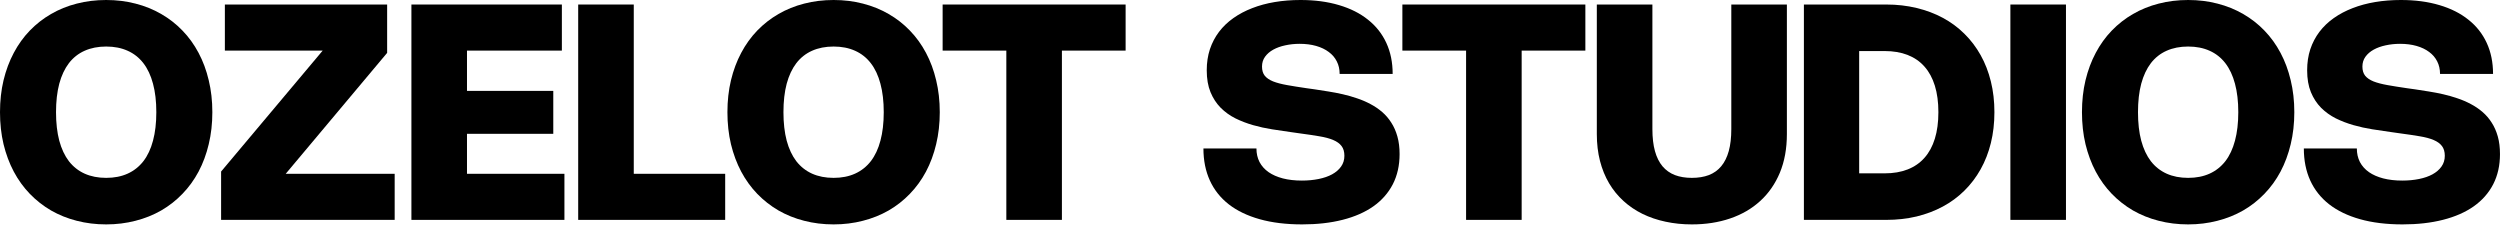
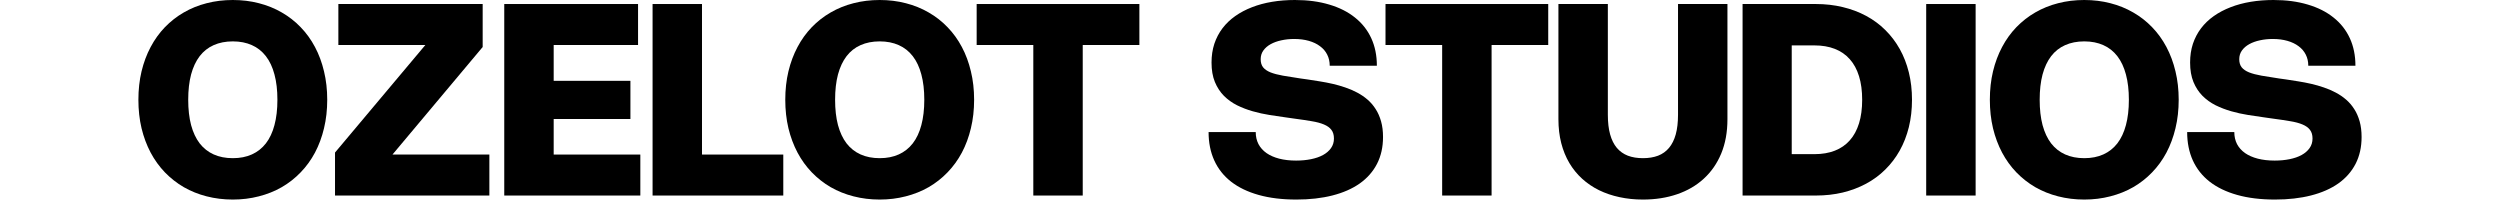
- <svg xmlns="http://www.w3.org/2000/svg" width="1245" height="112" viewBox="0 0 1245 112" fill="none">
+ <svg xmlns="http://www.w3.org/2000/svg" width="1000" height="80" viewBox="0 0 1245 112" fill="none">
  <path d="M0 55.875C0 50.225 0.588 44.925 1.762 39.975C2.962 35 4.662 30.45 6.862 26.325C9.062 22.175 11.725 18.475 14.85 15.225C18 11.975 21.525 9.225 25.425 6.975C29.35 4.7 33.612 2.975 38.212 1.8C42.837 0.6 47.725 0 52.875 0C58.025 0 62.9 0.6 67.5 1.8C72.1 2.975 76.362 4.7 80.287 6.975C84.213 9.225 87.737 11.975 90.862 15.225C94.013 18.475 96.688 22.175 98.888 26.325C101.088 30.45 102.775 35 103.95 39.975C105.15 44.925 105.75 50.225 105.75 55.875C105.75 61.525 105.15 66.838 103.95 71.812C102.775 76.763 101.088 81.312 98.888 85.463C96.688 89.588 94.013 93.275 90.862 96.525C87.737 99.775 84.213 102.537 80.287 104.812C76.362 107.062 72.088 108.775 67.463 109.95C62.862 111.15 58 111.75 52.875 111.75C47.725 111.75 42.837 111.15 38.212 109.95C33.612 108.775 29.35 107.062 25.425 104.812C21.525 102.537 18 99.775 14.85 96.525C11.725 93.275 9.062 89.588 6.862 85.463C4.662 81.312 2.962 76.763 1.762 71.812C0.588 66.838 0 61.525 0 55.875ZM27.9 55.875C27.9 61.225 28.438 65.95 29.512 70.05C30.613 74.125 32.212 77.537 34.312 80.287C36.438 83.013 39.05 85.075 42.15 86.475C45.275 87.875 48.85 88.575 52.875 88.575C56.9 88.575 60.462 87.875 63.562 86.475C66.662 85.075 69.275 83.013 71.4 80.287C73.525 77.537 75.125 74.125 76.2 70.05C77.3 65.95 77.85 61.225 77.85 55.875C77.85 50.5 77.3 45.775 76.2 41.7C75.125 37.625 73.525 34.212 71.4 31.462C69.275 28.712 66.662 26.65 63.562 25.275C60.462 23.875 56.9 23.175 52.875 23.175C48.85 23.175 45.275 23.875 42.15 25.275C39.05 26.65 36.438 28.712 34.312 31.462C32.212 34.212 30.613 37.625 29.512 41.7C28.438 45.775 27.9 50.5 27.9 55.875Z" fill="black" />
  <path d="M142.284 86.55H196.547V109.5H110.109V85.425L160.697 25.2H111.984V2.25H192.797V26.325L142.284 86.55Z" fill="black" />
  <path d="M279.81 2.25V25.2H232.56V45.263H275.535V66.638H232.56V86.55H281.085V109.5H204.885V2.25H279.81Z" fill="black" />
  <path d="M315.616 2.25V86.55H361.141V109.5H287.941V2.25H315.616Z" fill="black" />
  <path d="M362.256 55.875C362.256 50.225 362.843 44.925 364.018 39.975C365.218 35 366.918 30.45 369.118 26.325C371.318 22.175 373.981 18.475 377.106 15.225C380.256 11.975 383.781 9.225 387.681 6.975C391.606 4.7 395.868 2.975 400.468 1.8C405.093 0.6 409.981 0 415.131 0C420.281 0 425.156 0.6 429.756 1.8C434.356 2.975 438.618 4.7 442.543 6.975C446.468 9.225 449.993 11.975 453.118 15.225C456.268 18.475 458.943 22.175 461.143 26.325C463.343 30.45 465.031 35 466.206 39.975C467.406 44.925 468.006 50.225 468.006 55.875C468.006 61.525 467.406 66.838 466.206 71.812C465.031 76.763 463.343 81.312 461.143 85.463C458.943 89.588 456.268 93.275 453.118 96.525C449.993 99.775 446.468 102.537 442.543 104.812C438.618 107.062 434.343 108.775 429.718 109.95C425.118 111.15 420.256 111.75 415.131 111.75C409.981 111.75 405.093 111.15 400.468 109.95C395.868 108.775 391.606 107.062 387.681 104.812C383.781 102.537 380.256 99.775 377.106 96.525C373.981 93.275 371.318 89.588 369.118 85.463C366.918 81.312 365.218 76.763 364.018 71.812C362.843 66.838 362.256 61.525 362.256 55.875ZM390.156 55.875C390.156 61.225 390.693 65.95 391.768 70.05C392.868 74.125 394.468 77.537 396.568 80.287C398.693 83.013 401.306 85.075 404.406 86.475C407.531 87.875 411.106 88.575 415.131 88.575C419.156 88.575 422.718 87.875 425.818 86.475C428.918 85.075 431.531 83.013 433.656 80.287C435.781 77.537 437.381 74.125 438.456 70.05C439.556 65.95 440.106 61.225 440.106 55.875C440.106 50.5 439.556 45.775 438.456 41.7C437.381 37.625 435.781 34.212 433.656 31.462C431.531 28.712 428.918 26.65 425.818 25.275C422.718 23.875 419.156 23.175 415.131 23.175C411.106 23.175 407.531 23.875 404.406 25.275C401.306 26.65 398.693 28.712 396.568 31.462C394.468 34.212 392.868 37.625 391.768 41.7C390.693 45.775 390.156 50.5 390.156 55.875Z" fill="black" />
  <path d="M560.555 25.2H528.83V109.5H501.155V25.2H469.43V2.25H560.555V25.2Z" fill="black" />
  <path d="M647.645 0C654.77 0 661.17 0.85 666.845 2.55C672.52 4.225 677.332 6.65 681.282 9.825C685.257 12.975 688.295 16.825 690.395 21.375C692.495 25.925 693.545 31.075 693.545 36.825H667.145C667.145 34.5 666.67 32.413 665.72 30.562C664.795 28.712 663.457 27.15 661.707 25.875C659.982 24.575 657.895 23.575 655.445 22.875C652.995 22.175 650.257 21.825 647.232 21.825C644.732 21.825 642.345 22.075 640.07 22.575C637.82 23.05 635.832 23.762 634.107 24.712C632.382 25.663 631.007 26.85 629.982 28.275C628.982 29.675 628.482 31.3 628.482 33.15C628.482 35.025 628.932 36.538 629.832 37.688C630.757 38.837 632.145 39.788 633.995 40.538C635.845 41.263 638.17 41.875 640.97 42.375C643.77 42.875 647.057 43.4 650.832 43.95L654.62 44.475C656.845 44.8 659.157 45.163 661.557 45.562C663.957 45.938 666.357 46.4 668.757 46.95C671.157 47.5 673.52 48.175 675.845 48.975C678.17 49.75 680.382 50.7 682.482 51.825C684.582 52.925 686.52 54.237 688.295 55.763C690.07 57.288 691.595 59.062 692.87 61.087C694.17 63.087 695.182 65.388 695.907 67.987C696.632 70.562 696.995 73.475 696.995 76.725C696.995 82.375 695.87 87.388 693.62 91.763C691.37 96.112 688.145 99.775 683.945 102.75C679.745 105.7 674.645 107.938 668.645 109.463C662.67 110.988 655.945 111.75 648.47 111.75C640.495 111.75 633.445 110.888 627.32 109.163C621.195 107.438 616.057 104.963 611.907 101.738C607.757 98.487 604.62 94.525 602.495 89.85C600.37 85.175 599.307 79.875 599.307 73.95H625.707C625.707 76.45 626.22 78.7 627.245 80.7C628.295 82.675 629.795 84.35 631.745 85.725C633.695 87.075 636.057 88.112 638.832 88.838C641.632 89.562 644.795 89.925 648.32 89.925C651.32 89.925 654.107 89.662 656.682 89.138C659.282 88.612 661.52 87.838 663.395 86.812C665.295 85.763 666.782 84.475 667.857 82.95C668.957 81.4 669.507 79.612 669.507 77.588C669.507 75.562 669.032 73.938 668.082 72.713C667.157 71.487 665.77 70.487 663.92 69.713C662.095 68.938 659.807 68.325 657.057 67.875C654.307 67.4 651.132 66.925 647.532 66.45L642.507 65.737C639.632 65.338 636.607 64.888 633.432 64.388C630.257 63.888 627.132 63.2 624.057 62.325C620.982 61.45 618.045 60.325 615.245 58.95C612.47 57.55 610.02 55.788 607.895 53.663C605.77 51.513 604.082 48.925 602.832 45.9C601.582 42.85 600.957 39.225 600.957 35.025C600.957 31.225 601.482 27.725 602.532 24.525C603.607 21.325 605.12 18.438 607.07 15.863C609.045 13.262 611.432 10.975 614.232 9C617.032 7.025 620.157 5.375 623.607 4.05C627.057 2.7 630.807 1.688 634.857 1.012C638.907 0.337 643.17 0 647.645 0Z" fill="black" />
  <path d="M789.51 25.2H757.785V109.5H730.11V25.2H698.385V2.25H789.51V25.2Z" fill="black" />
  <path d="M795.217 2.25H822.892V64.275C822.892 68.525 823.317 72.188 824.167 75.263C825.017 78.312 826.267 80.825 827.917 82.8C829.592 84.775 831.654 86.237 834.104 87.188C836.554 88.112 839.367 88.575 842.542 88.575C845.742 88.575 848.567 88.112 851.017 87.188C853.467 86.237 855.517 84.775 857.167 82.8C858.817 80.825 860.067 78.312 860.917 75.263C861.767 72.188 862.192 68.525 862.192 64.275V2.25H889.867V66.75C889.867 73.975 888.704 80.388 886.379 85.987C884.054 91.562 880.792 96.263 876.592 100.088C872.417 103.913 867.429 106.813 861.629 108.788C855.854 110.763 849.492 111.75 842.542 111.75C837.917 111.75 833.542 111.3 829.417 110.4C825.292 109.525 821.467 108.225 817.942 106.5C814.442 104.775 811.292 102.638 808.492 100.088C805.692 97.537 803.304 94.6 801.329 91.275C799.354 87.925 797.842 84.213 796.792 80.138C795.742 76.037 795.217 71.575 795.217 66.75V2.25Z" fill="black" />
  <path d="M898.342 2.25H939.367C944.692 2.25 949.717 2.825 954.442 3.975C959.167 5.1 963.529 6.737 967.529 8.887C971.529 11.037 975.104 13.675 978.254 16.8C981.429 19.925 984.129 23.475 986.354 27.45C988.579 31.425 990.279 35.8 991.454 40.575C992.629 45.325 993.217 50.425 993.217 55.875C993.217 61.325 992.629 66.438 991.454 71.213C990.279 75.963 988.579 80.325 986.354 84.3C984.129 88.275 981.429 91.825 978.254 94.95C975.104 98.075 971.529 100.713 967.529 102.863C963.529 105.013 959.167 106.662 954.442 107.812C949.717 108.938 944.692 109.5 939.367 109.5H898.342V2.25ZM938.579 86.325C942.879 86.325 946.692 85.675 950.017 84.375C953.342 83.075 956.129 81.15 958.379 78.6C960.654 76.05 962.379 72.875 963.554 69.075C964.729 65.275 965.317 60.875 965.317 55.875C965.317 50.875 964.729 46.475 963.554 42.675C962.379 38.875 960.654 35.7 958.379 33.15C956.129 30.6 953.342 28.675 950.017 27.375C946.692 26.075 942.879 25.425 938.579 25.425H925.867V86.325H938.579Z" fill="black" />
  <path d="M1028.85 109.5H1001.17V2.25H1028.85V109.5Z" fill="black" />
  <path d="M1036.82 55.875C1036.82 50.225 1037.4 44.925 1038.58 39.975C1039.78 35 1041.48 30.45 1043.68 26.325C1045.88 22.175 1048.54 18.475 1051.67 15.225C1054.82 11.975 1058.34 9.225 1062.24 6.975C1066.17 4.7 1070.43 2.975 1075.03 1.8C1079.65 0.6 1084.54 0 1089.69 0C1094.84 0 1099.72 0.6 1104.32 1.8C1108.92 2.975 1113.18 4.7 1117.1 6.975C1121.03 9.225 1124.55 11.975 1127.68 15.225C1130.83 18.475 1133.5 22.175 1135.7 26.325C1137.9 30.45 1139.59 35 1140.77 39.975C1141.97 44.925 1142.57 50.225 1142.57 55.875C1142.57 61.525 1141.97 66.838 1140.77 71.812C1139.59 76.763 1137.9 81.312 1135.7 85.463C1133.5 89.588 1130.83 93.275 1127.68 96.525C1124.55 99.775 1121.03 102.537 1117.1 104.812C1113.18 107.062 1108.9 108.775 1104.28 109.95C1099.68 111.15 1094.82 111.75 1089.69 111.75C1084.54 111.75 1079.65 111.15 1075.03 109.95C1070.43 108.775 1066.17 107.062 1062.24 104.812C1058.34 102.537 1054.82 99.775 1051.67 96.525C1048.54 93.275 1045.88 89.588 1043.68 85.463C1041.48 81.312 1039.78 76.763 1038.58 71.812C1037.4 66.838 1036.82 61.525 1036.82 55.875ZM1064.72 55.875C1064.72 61.225 1065.25 65.95 1066.33 70.05C1067.43 74.125 1069.03 77.537 1071.13 80.287C1073.25 83.013 1075.87 85.075 1078.97 86.475C1082.09 87.875 1085.67 88.575 1089.69 88.575C1093.72 88.575 1097.28 87.875 1100.38 86.475C1103.48 85.075 1106.09 83.013 1108.22 80.287C1110.34 77.537 1111.94 74.125 1113.02 70.05C1114.12 65.95 1114.67 61.225 1114.67 55.875C1114.67 50.5 1114.12 45.775 1113.02 41.7C1111.94 37.625 1110.34 34.212 1108.22 31.462C1106.09 28.712 1103.48 26.65 1100.38 25.275C1097.28 23.875 1093.72 23.175 1089.69 23.175C1085.67 23.175 1082.09 23.875 1078.97 25.275C1075.87 26.65 1073.25 28.712 1071.13 31.462C1069.03 34.212 1067.43 37.625 1066.33 41.7C1065.25 45.775 1064.72 50.5 1064.72 55.875Z" fill="black" />
  <path d="M1195.64 0C1202.77 0 1209.17 0.85 1214.84 2.55C1220.52 4.225 1225.33 6.65 1229.28 9.825C1233.26 12.975 1236.29 16.825 1238.39 21.375C1240.49 25.925 1241.54 31.075 1241.54 36.825H1215.14C1215.14 34.5 1214.67 32.413 1213.72 30.562C1212.79 28.712 1211.46 27.15 1209.71 25.875C1207.98 24.575 1205.89 23.575 1203.44 22.875C1200.99 22.175 1198.26 21.825 1195.23 21.825C1192.73 21.825 1190.34 22.075 1188.07 22.575C1185.82 23.05 1183.83 23.762 1182.11 24.712C1180.38 25.663 1179.01 26.85 1177.98 28.275C1176.98 29.675 1176.48 31.3 1176.48 33.15C1176.48 35.025 1176.93 36.538 1177.83 37.688C1178.76 38.837 1180.14 39.788 1181.99 40.538C1183.84 41.263 1186.17 41.875 1188.97 42.375C1191.77 42.875 1195.06 43.4 1198.83 43.95L1202.62 44.475C1204.84 44.8 1207.16 45.163 1209.56 45.562C1211.96 45.938 1214.36 46.4 1216.76 46.95C1219.16 47.5 1221.52 48.175 1223.84 48.975C1226.17 49.75 1228.38 50.7 1230.48 51.825C1232.58 52.925 1234.52 54.237 1236.29 55.763C1238.07 57.288 1239.59 59.062 1240.87 61.087C1242.17 63.087 1243.18 65.388 1243.91 67.987C1244.63 70.562 1244.99 73.475 1244.99 76.725C1244.99 82.375 1243.87 87.388 1241.62 91.763C1239.37 96.112 1236.14 99.775 1231.94 102.75C1227.74 105.7 1222.64 107.938 1216.64 109.463C1210.67 110.988 1203.94 111.75 1196.47 111.75C1188.49 111.75 1181.44 110.888 1175.32 109.163C1169.19 107.438 1164.06 104.963 1159.91 101.738C1155.76 98.487 1152.62 94.525 1150.49 89.85C1148.37 85.175 1147.31 79.875 1147.31 73.95H1173.71C1173.71 76.45 1174.22 78.7 1175.24 80.7C1176.29 82.675 1177.79 84.35 1179.74 85.725C1181.69 87.075 1184.06 88.112 1186.83 88.838C1189.63 89.562 1192.79 89.925 1196.32 89.925C1199.32 89.925 1202.11 89.662 1204.68 89.138C1207.28 88.612 1209.52 87.838 1211.39 86.812C1213.29 85.763 1214.78 84.475 1215.86 82.95C1216.96 81.4 1217.51 79.612 1217.51 77.588C1217.51 75.562 1217.03 73.938 1216.08 72.713C1215.16 71.487 1213.77 70.487 1211.92 69.713C1210.09 68.938 1207.81 68.325 1205.06 67.875C1202.31 67.4 1199.13 66.925 1195.53 66.45L1190.51 65.737C1187.63 65.338 1184.61 64.888 1181.43 64.388C1178.26 63.888 1175.13 63.2 1172.06 62.325C1168.98 61.45 1166.04 60.325 1163.24 58.95C1160.47 57.55 1158.02 55.788 1155.89 53.663C1153.77 51.513 1152.08 48.925 1150.83 45.9C1149.58 42.85 1148.96 39.225 1148.96 35.025C1148.96 31.225 1149.48 27.725 1150.53 24.525C1151.61 21.325 1153.12 18.438 1155.07 15.863C1157.04 13.262 1159.43 10.975 1162.23 9C1165.03 7.025 1168.16 5.375 1171.61 4.05C1175.06 2.7 1178.81 1.688 1182.86 1.012C1186.91 0.337 1191.17 0 1195.64 0Z" fill="black" />
</svg>
